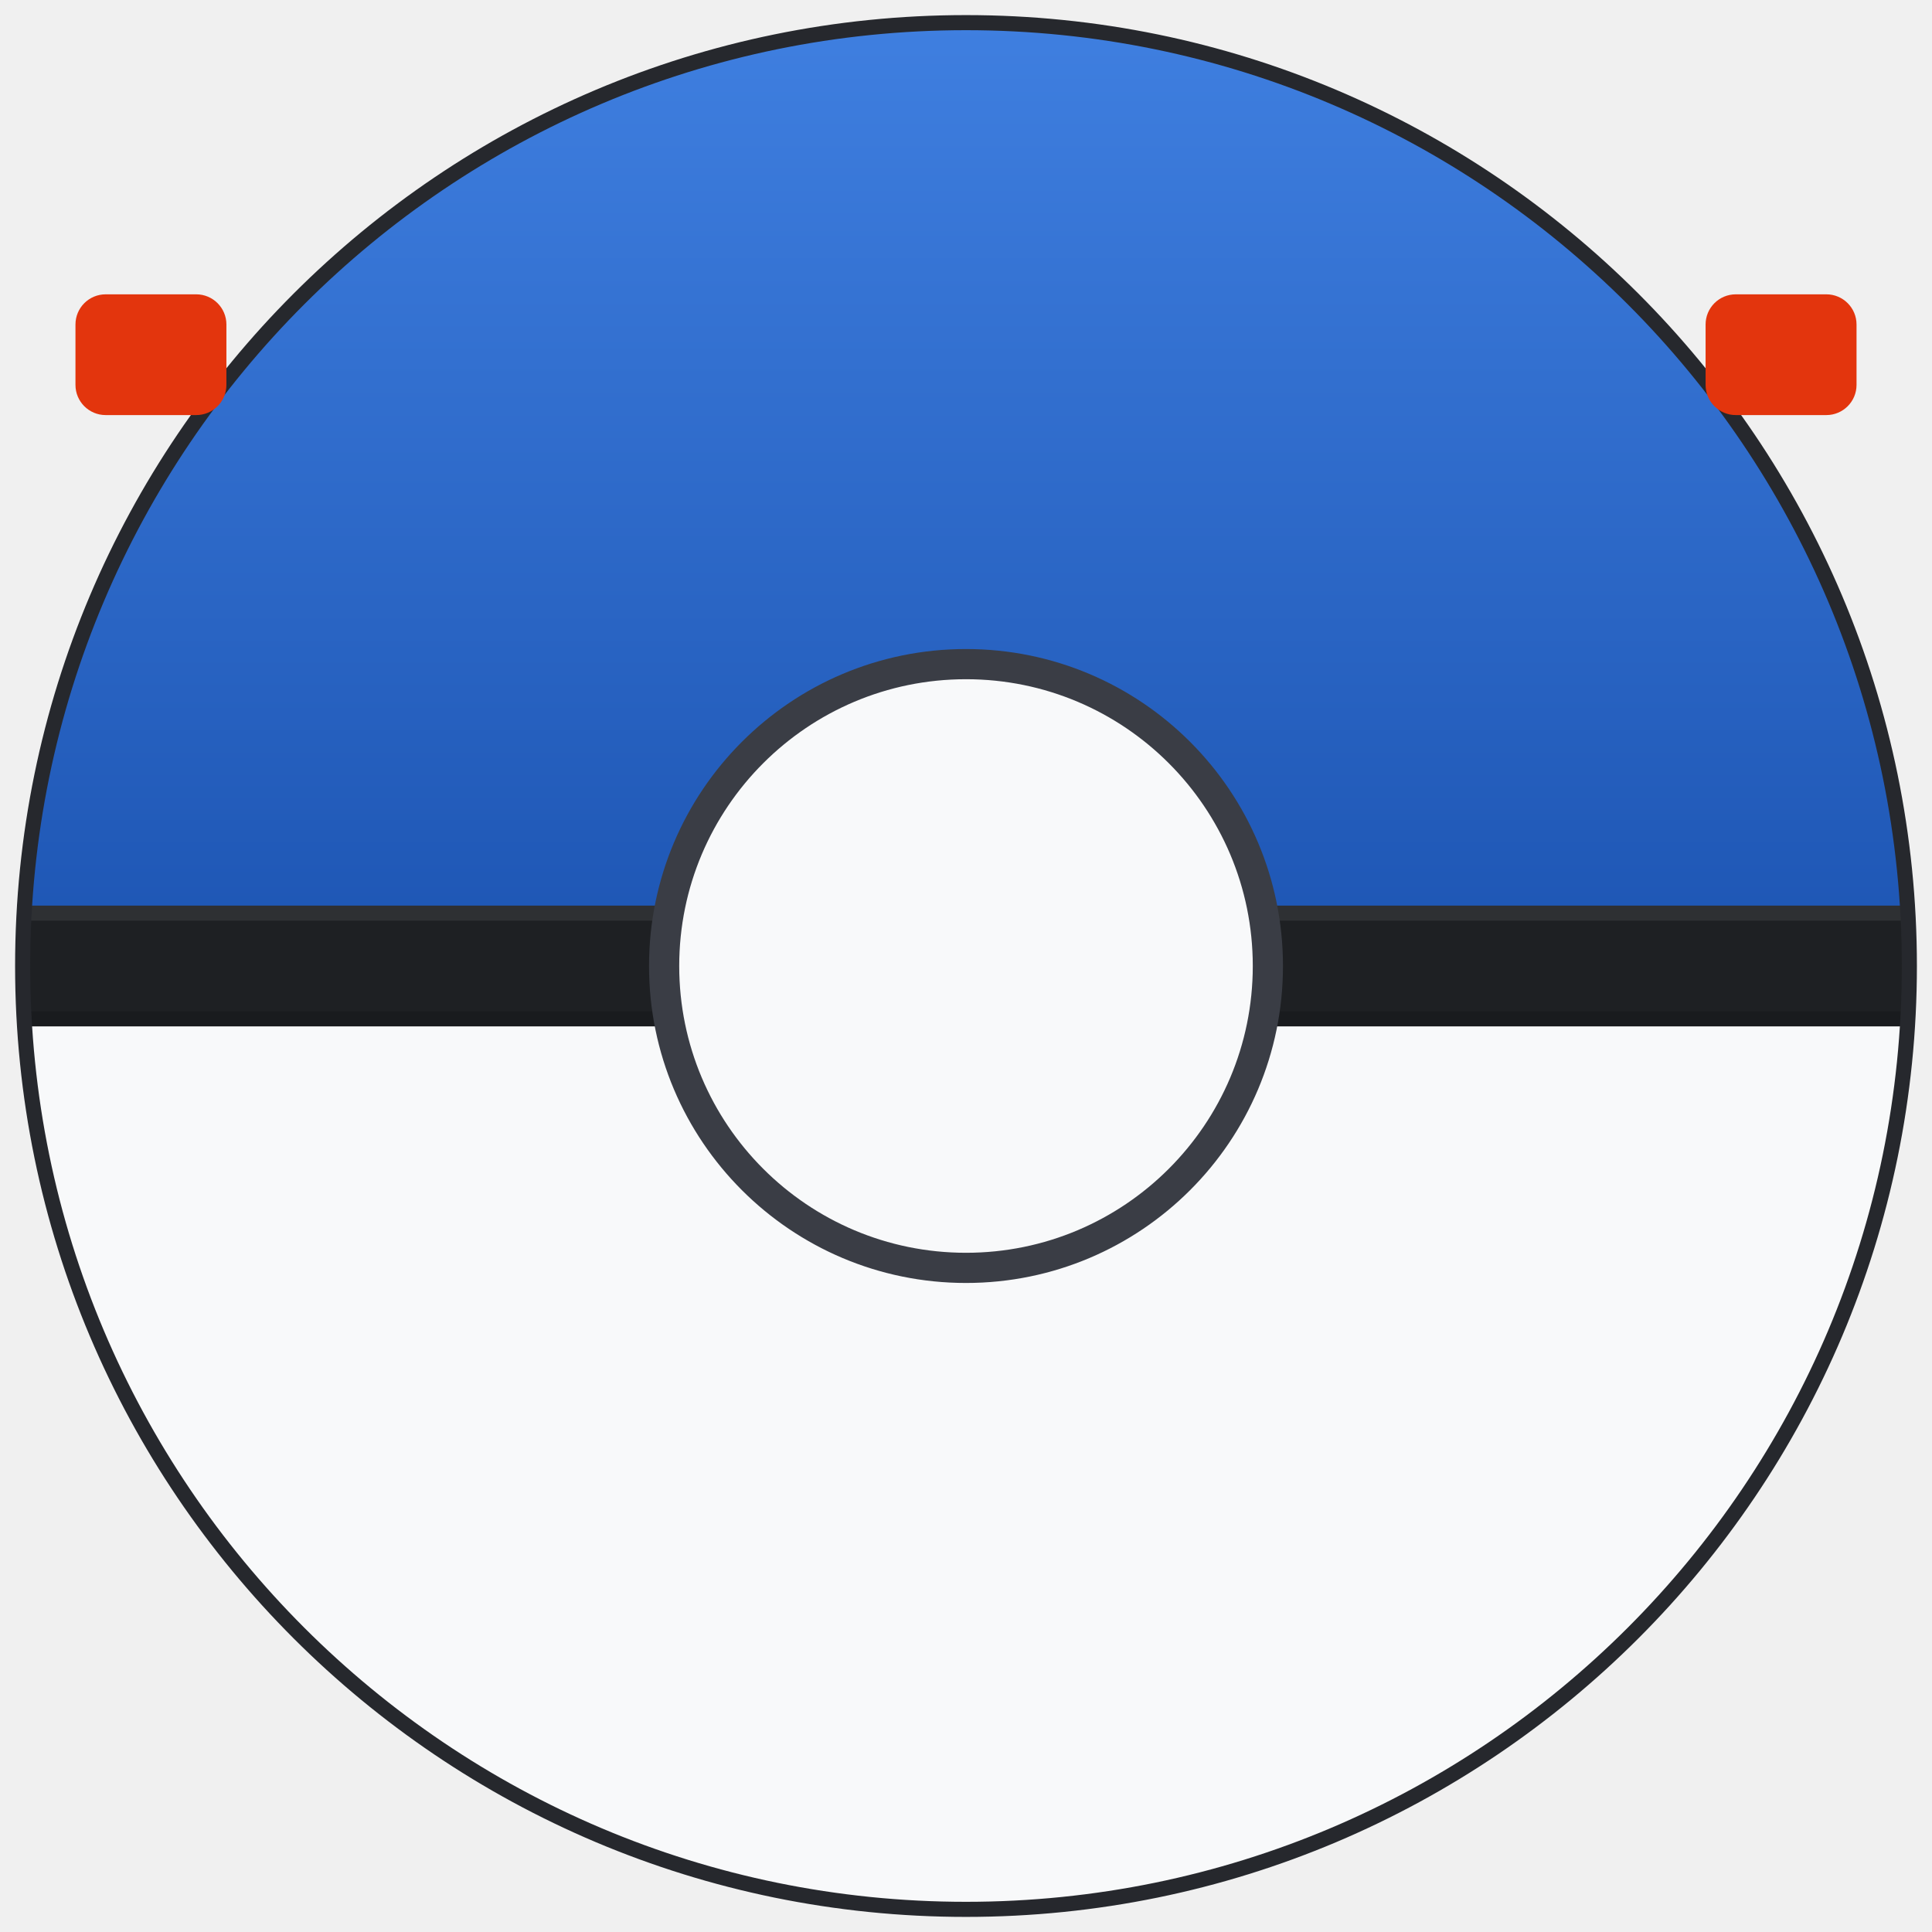
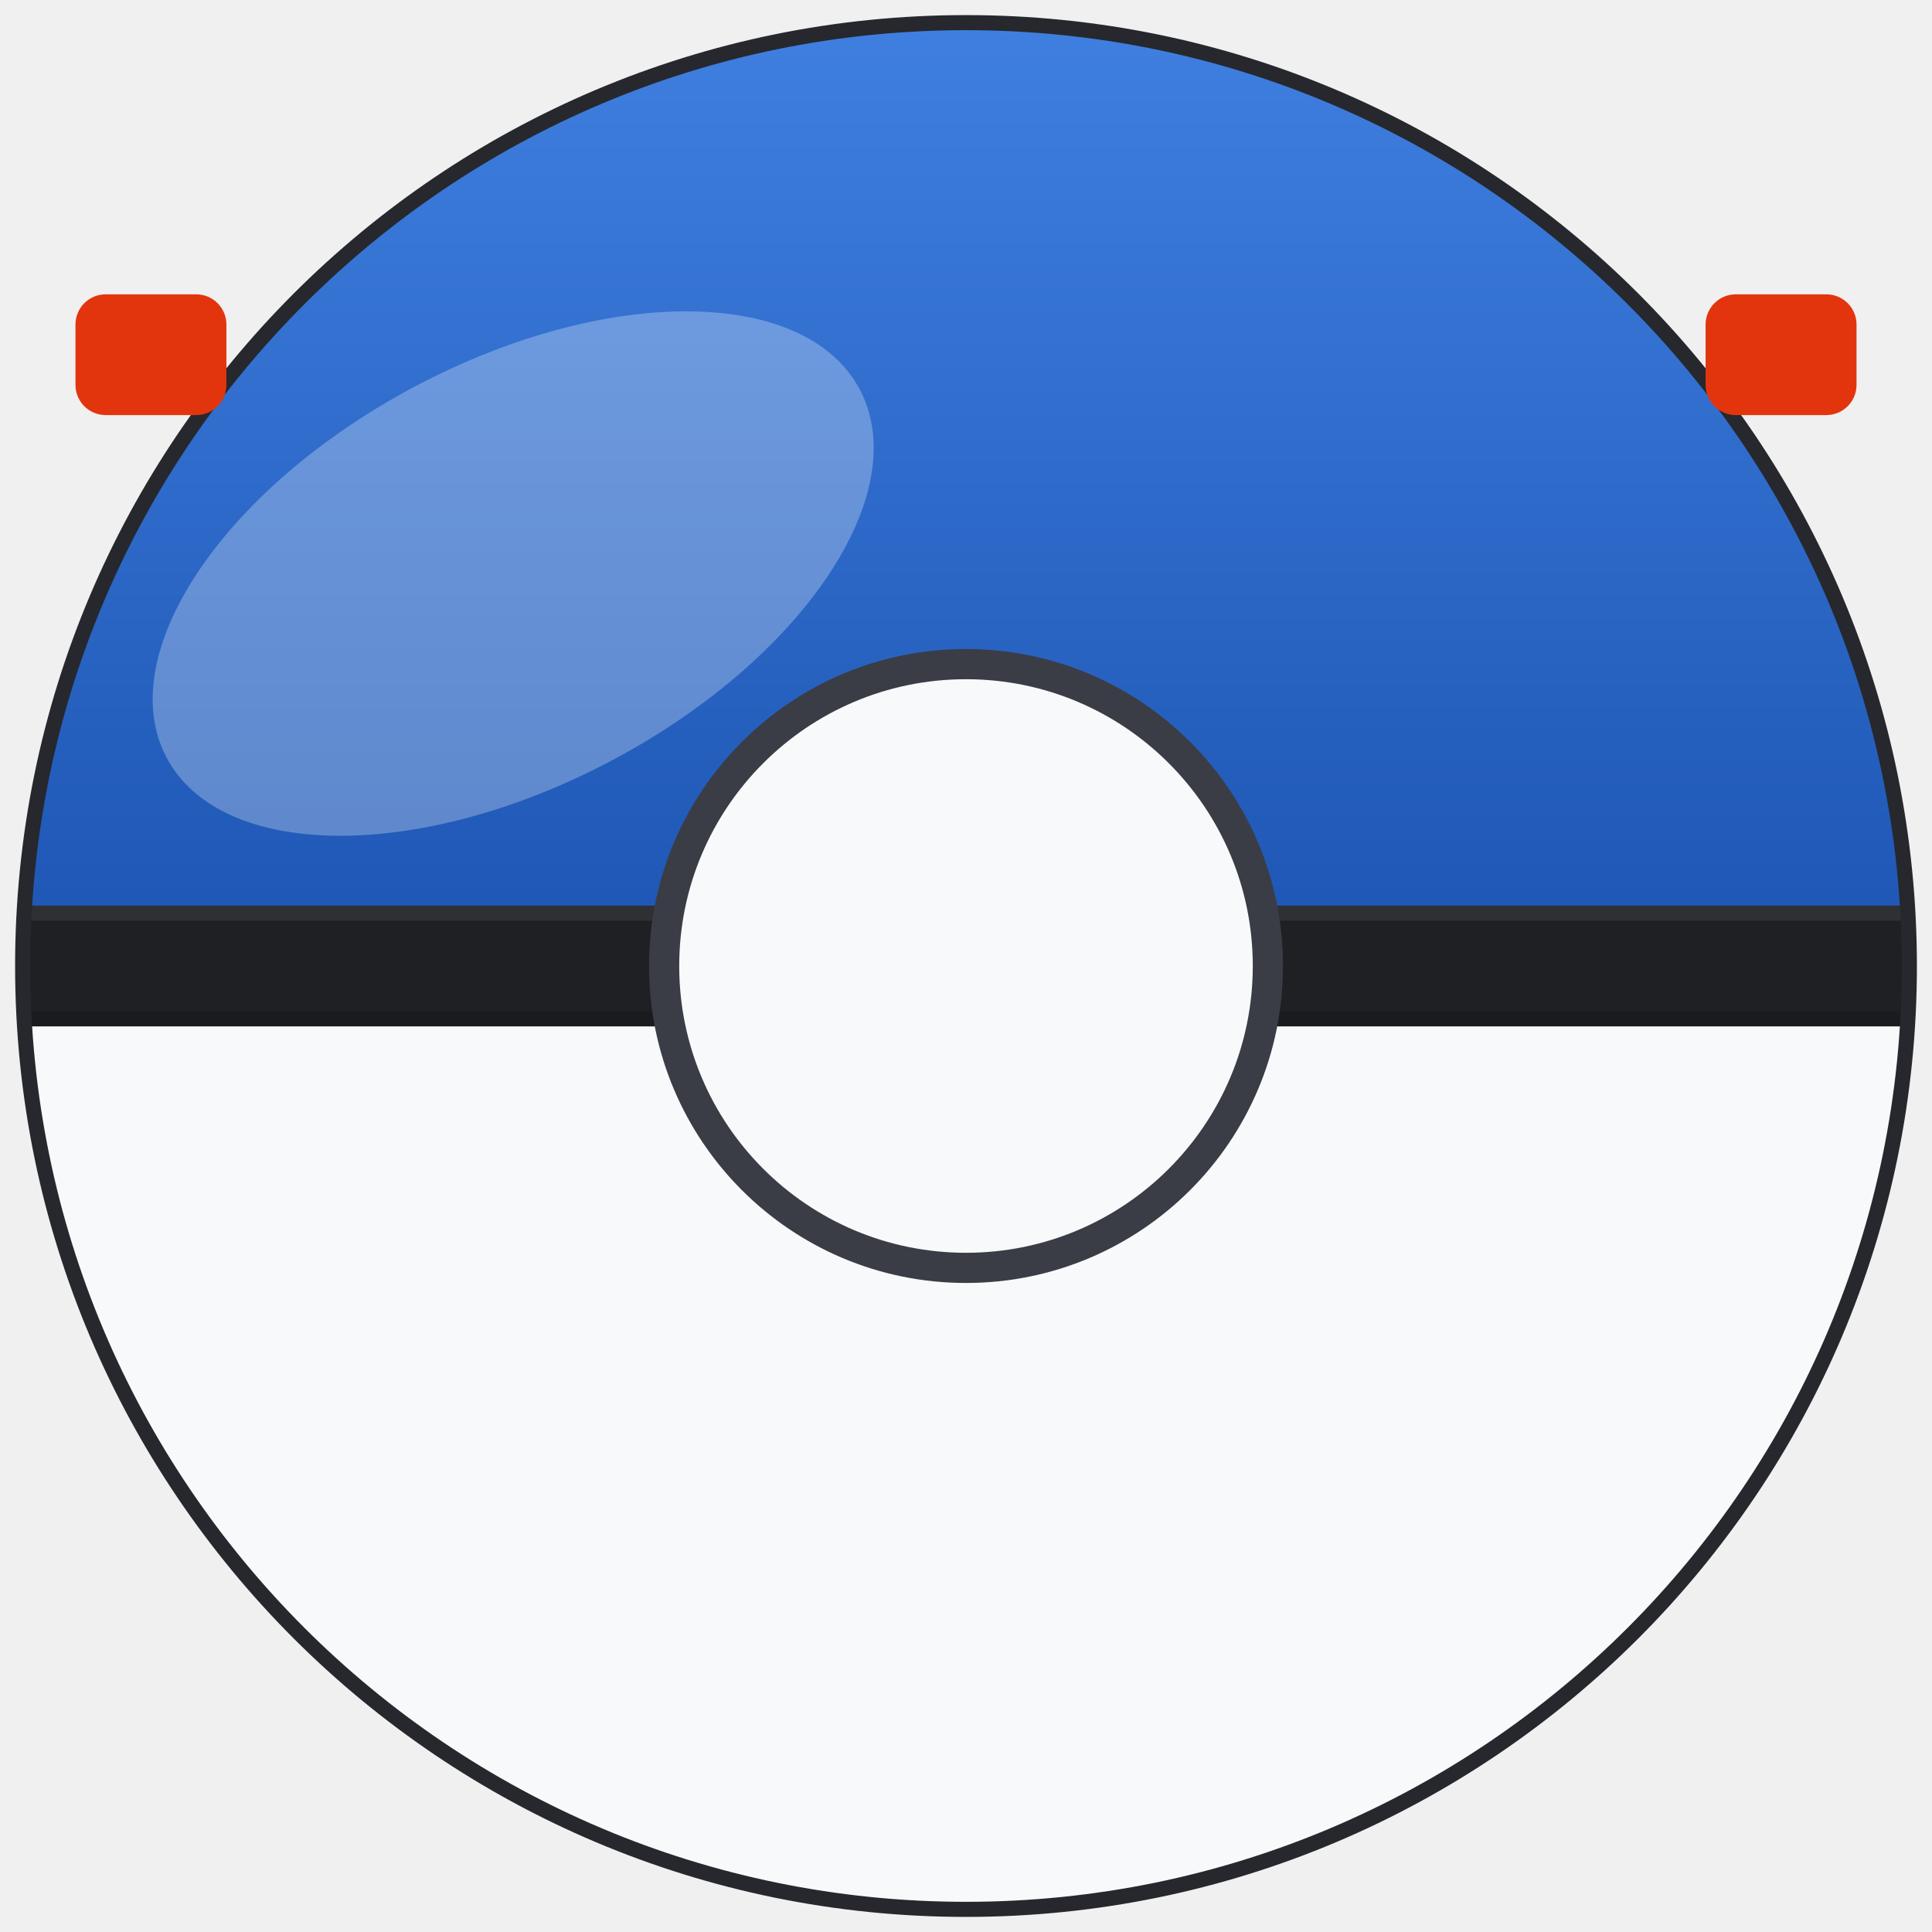
<svg xmlns="http://www.w3.org/2000/svg" width="256" height="256" viewBox="64 64 128 128" version="1.2" baseProfile="tiny">
  <defs>
    <linearGradient gradientUnits="userSpaceOnUse" x1="128" y1="65.5" x2="128" y2="128" id="gradient1">
      <stop offset="0" stop-color="#3f7fe0" stop-opacity="1" />
      <stop offset="1" stop-color="#1d55b3" stop-opacity="1" />
    </linearGradient>
  </defs>
  <g fill="none" stroke="black" stroke-width="1" fill-rule="evenodd" stroke-linecap="square" stroke-linejoin="bevel">
    <g fill="none" stroke="#000000" stroke-opacity="1" stroke-width="1" stroke-linecap="square" stroke-linejoin="bevel" transform="matrix(1,0,0,1,0,0)" font-family="Adwaita Sans" font-size="11" font-weight="400" font-style="normal">
</g>
    <g fill="url(#gradient1)" stroke="none" transform="matrix(1,0,0,1,0,0)" font-family="Adwaita Sans" font-size="11" font-weight="400" font-style="normal">
      <path vector-effect="none" fill-rule="evenodd" d="M65.5,128 L190.5,128 C190.5,93.482 162.518,65.5 128,65.5 C93.482,65.5 65.5,93.482 65.5,128 " />
    </g>
    <g fill="#f8f9fa" fill-opacity="1" stroke="none" transform="matrix(1,0,0,1,0,0)" font-family="Adwaita Sans" font-size="11" font-weight="400" font-style="normal">
      <path vector-effect="none" fill-rule="evenodd" d="M65.5,128 C65.5,162.518 93.482,190.5 128,190.5 C162.518,190.5 190.5,162.518 190.5,128 L65.5,128" />
    </g>
    <g fill="#1e2023" fill-opacity="1" stroke="none" transform="matrix(1,0,0,1,0,0)" font-family="Adwaita Sans" font-size="11" font-weight="400" font-style="normal">
      <rect x="65.5" y="124" width="125" height="8" />
    </g>
    <g fill="#ffffff" fill-opacity="0.071" stroke="none" transform="matrix(1,0,0,1,0,0)" font-family="Adwaita Sans" font-size="11" font-weight="400" font-style="normal">
      <rect x="65.5" y="124" width="125" height="1" />
    </g>
    <g fill="#000000" fill-opacity="0.157" stroke="none" transform="matrix(1,0,0,1,0,0)" font-family="Adwaita Sans" font-size="11" font-weight="400" font-style="normal">
      <rect x="65.5" y="131" width="125" height="1" />
    </g>
    <g fill="#f8f9fa" fill-opacity="1" stroke="#3a3d45" stroke-opacity="1" stroke-width="2" stroke-linecap="square" stroke-linejoin="bevel" transform="matrix(1,0,0,1,0,0)" font-family="Adwaita Sans" font-size="11" font-weight="400" font-style="normal">
      <circle cx="128" cy="128" r="20" />
    </g>
    <g fill="none" stroke="#26282d" stroke-opacity="1" stroke-width="1" stroke-linecap="square" stroke-linejoin="bevel" transform="matrix(1,0,0,1,0,0)" font-family="Adwaita Sans" font-size="11" font-weight="400" font-style="normal">
      <circle cx="128" cy="128" r="62.5" />
    </g>
    <g fill="#e3350d" fill-opacity="1" stroke="none" transform="matrix(1,0,0,1,0,0)" font-family="Adwaita Sans" font-size="11" font-weight="400" font-style="normal">
      <path vector-effect="none" fill-rule="evenodd" d="M69,85.5 C69,84.395 69.895,83.5 71,83.5 L77,83.5 C78.105,83.5 79,84.395 79,85.5 L79,89.5 C79,90.605 78.105,91.5 77,91.5 L71,91.5 C69.895,91.5 69,90.605 69,89.5 L69,85.5" />
      <path vector-effect="none" fill-rule="evenodd" d="M177,85.5 C177,84.395 177.895,83.5 179,83.5 L185,83.5 C186.105,83.5 187,84.395 187,85.5 L187,89.5 C187,90.605 186.105,91.5 185,91.5 L179,91.5 C177.895,91.5 177,90.605 177,89.5 L177,85.5" />
    </g>
    <g fill="none" stroke="#000000" stroke-opacity="1" stroke-width="1" stroke-linecap="square" stroke-linejoin="bevel" transform="matrix(1,0,0,1,0,0)" font-family="Adwaita Sans" font-size="11" font-weight="400" font-style="normal">
</g>
  </g>
+   <g fill="#ffffff" fill-opacity="0.28" stroke="none">
+     <ellipse cx="98" cy="102" rx="26" ry="14" transform="rotate(-28 98 102)" />
+   </g>
</svg>
